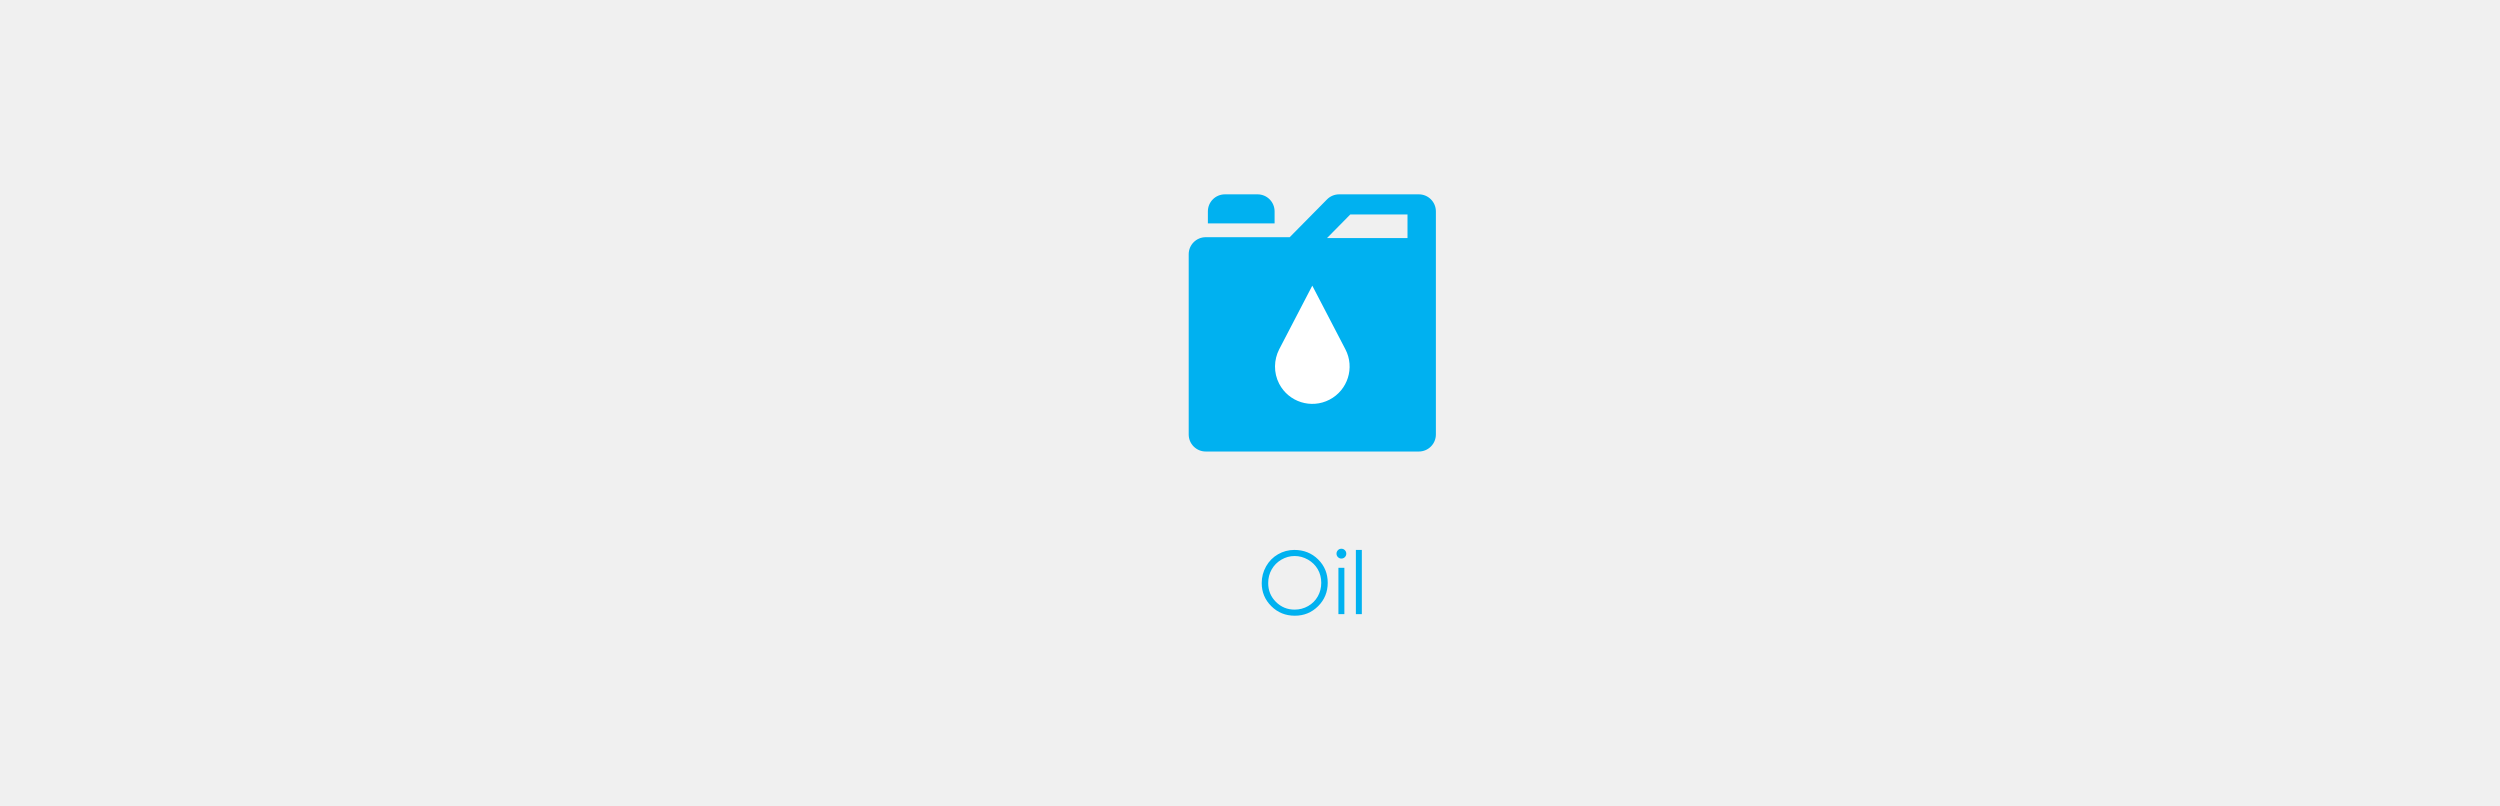
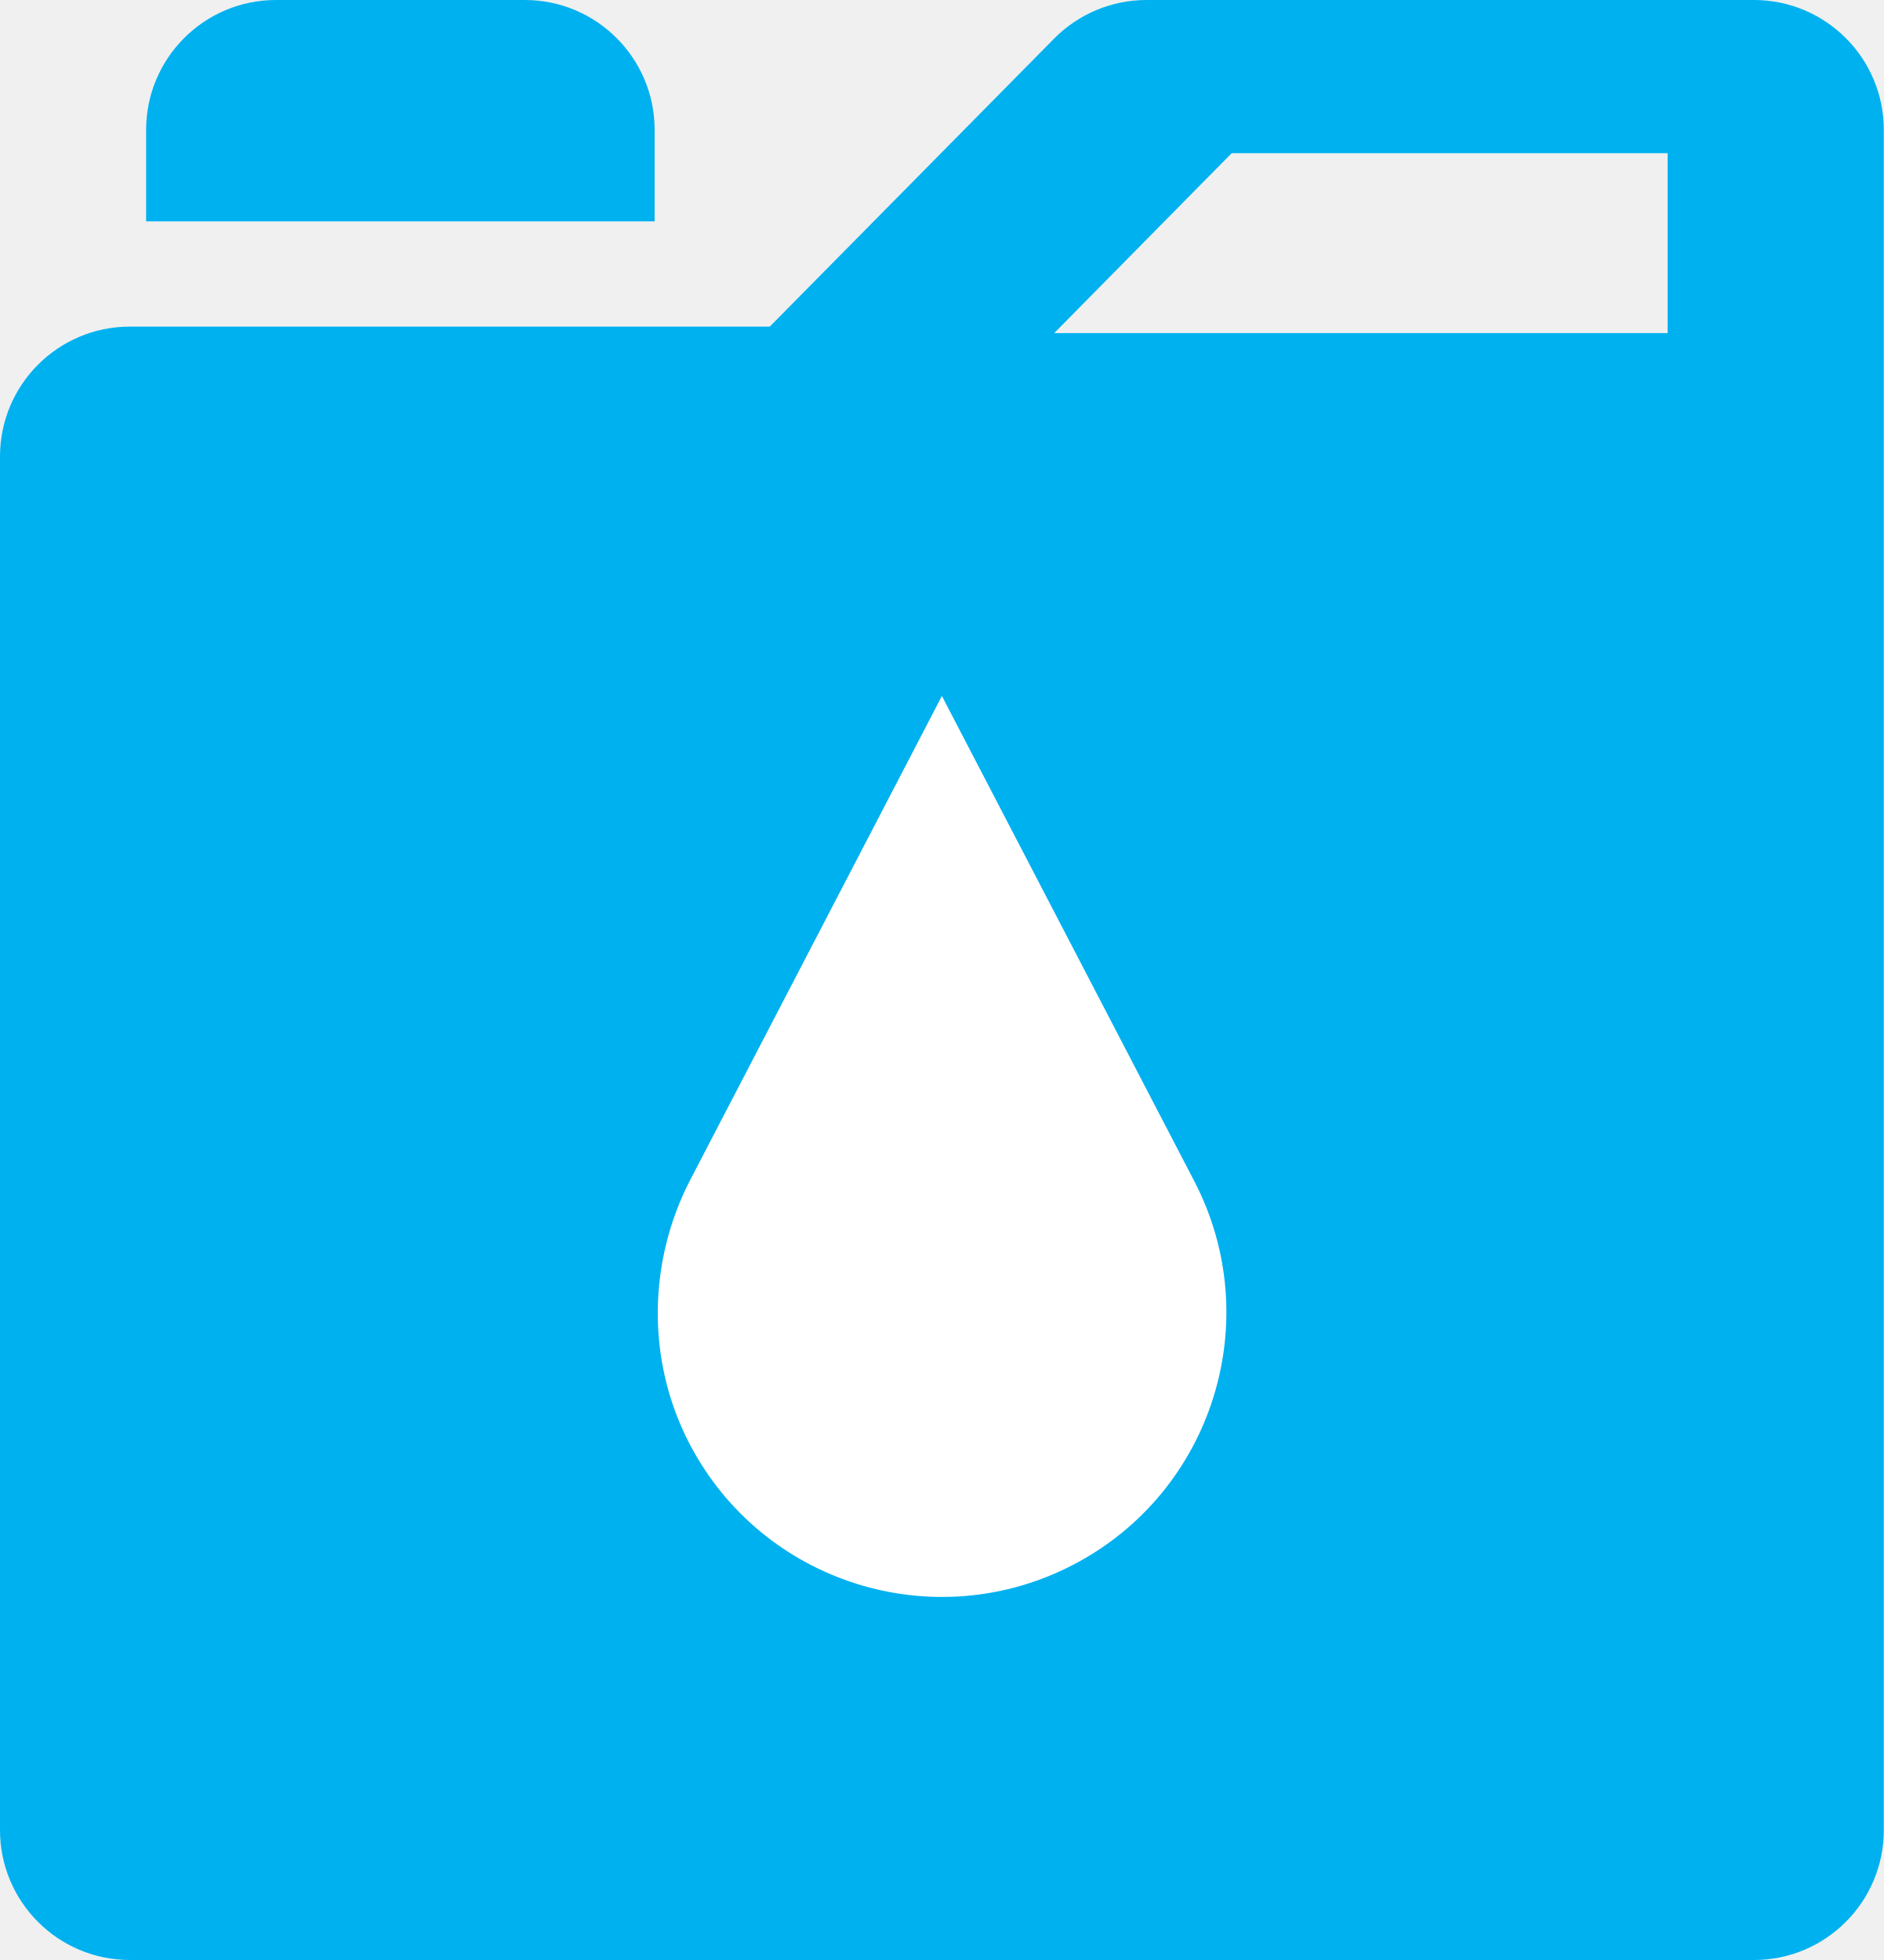
- <svg xmlns="http://www.w3.org/2000/svg" version="1.1" id="Layer_1" x="0px" y="0px" width="401.333px" height="129.333px" viewBox="0 0 401.333 129.333" style="enable-background:new 0 0 401.333 129.333;" xml:space="preserve">
+ <svg xmlns="http://www.w3.org/2000/svg" version="1.1" id="Layer_1" x="0px" y="0px" width="39.68px" height="41.286px" viewBox="190.826 31.198 39.68 41.286" enable-background="new 190.826 31.198 39.68 41.286" xml:space="preserve">
  <g>
-     <path style="fill:#00B1F0;" d="M213.03,32.011l-5.99,6.067h-13.478c-1.512,0-2.736,1.225-2.736,2.736v28.933   c0,1.512,1.225,2.737,2.736,2.737h34.208c1.512,0,2.736-1.226,2.736-2.737V33.934c0-1.512-1.225-2.736-2.736-2.736h-12.793   C214.245,31.198,213.543,31.491,213.03,32.011 M225.952,38.214h-12.92l3.738-3.789h9.182V38.214z" />
-     <path style="fill:#00B1F0;" d="M204.616,35.86h-10.712v-1.926c0-1.512,1.225-2.736,2.736-2.736h5.239   c1.512,0,2.736,1.225,2.736,2.736V35.86z" />
-     <path style="fill:#FFFFFF;" d="M205.351,56.078l5.315-10.22l5.317,10.22c1.525,2.936,0.385,6.554-2.551,8.081   c-2.936,1.527-6.554,0.386-8.082-2.551C204.42,59.819,204.497,57.746,205.351,56.078" />
-   </g>
-   <g>
-     <path style="fill:#00B1F0;" d="M207.781,88.282c1.523,0,2.798,0.509,3.824,1.524s1.539,2.268,1.539,3.753   c0,1.472-0.512,2.721-1.536,3.746s-2.272,1.538-3.745,1.538c-1.491,0-2.75-0.51-3.776-1.531s-1.539-2.256-1.539-3.705   c0-0.967,0.234-1.861,0.701-2.687s1.104-1.471,1.912-1.938C205.968,88.515,206.842,88.282,207.781,88.282z M207.826,89.259   c-0.744,0-1.449,0.193-2.116,0.582c-0.667,0.387-1.187,0.91-1.561,1.566c-0.375,0.656-0.562,1.389-0.562,2.195   c0,1.195,0.414,2.205,1.243,3.027c0.829,0.824,1.827,1.235,2.996,1.235c0.78,0,1.503-0.189,2.167-0.567   c0.664-0.379,1.182-0.896,1.554-1.553c0.372-0.657,0.558-1.387,0.558-2.189c0-0.799-0.186-1.521-0.558-2.166   c-0.372-0.645-0.896-1.162-1.571-1.549C209.3,89.453,208.583,89.259,207.826,89.259z" />
-     <path style="fill:#00B1F0;" d="M215.335,88.09c0.218,0,0.404,0.077,0.558,0.232s0.231,0.342,0.231,0.561   c0,0.214-0.077,0.399-0.231,0.554s-0.34,0.232-0.558,0.232c-0.213,0-0.397-0.078-0.551-0.232s-0.231-0.34-0.231-0.554   c0-0.219,0.077-0.405,0.231-0.561S215.122,88.09,215.335,88.09z M214.86,91.153h0.957v7.438h-0.957V91.153z" />
-     <path style="fill:#00B1F0;" d="M217.663,88.282h0.957V98.59h-0.957V88.282z" />
+     <path fill="#00B1F0" d="M213.03,32.011l-5.99,6.067h-13.478c-1.512,0-2.736,1.225-2.736,2.736v28.933   c0,1.512,1.225,2.737,2.736,2.737h34.208c1.512,0,2.736-1.226,2.736-2.737V33.934c0-1.512-1.226-2.736-2.736-2.736h-12.793   C214.245,31.198,213.543,31.491,213.03,32.011 M225.952,38.214h-12.92l3.738-3.789h9.182V38.214L225.952,38.214z" />
+     <path fill="#00B1F0" d="M204.616,35.86h-10.712v-1.926c0-1.512,1.225-2.736,2.736-2.736h5.239c1.512,0,2.736,1.225,2.736,2.736   V35.86L204.616,35.86z" />
+     <path fill="#FFFFFF" d="M205.351,56.078l5.315-10.22l5.316,10.22c1.525,2.936,0.385,6.554-2.551,8.081   c-2.936,1.527-6.555,0.386-8.082-2.551C204.42,59.819,204.497,57.746,205.351,56.078" />
  </g>
</svg>
